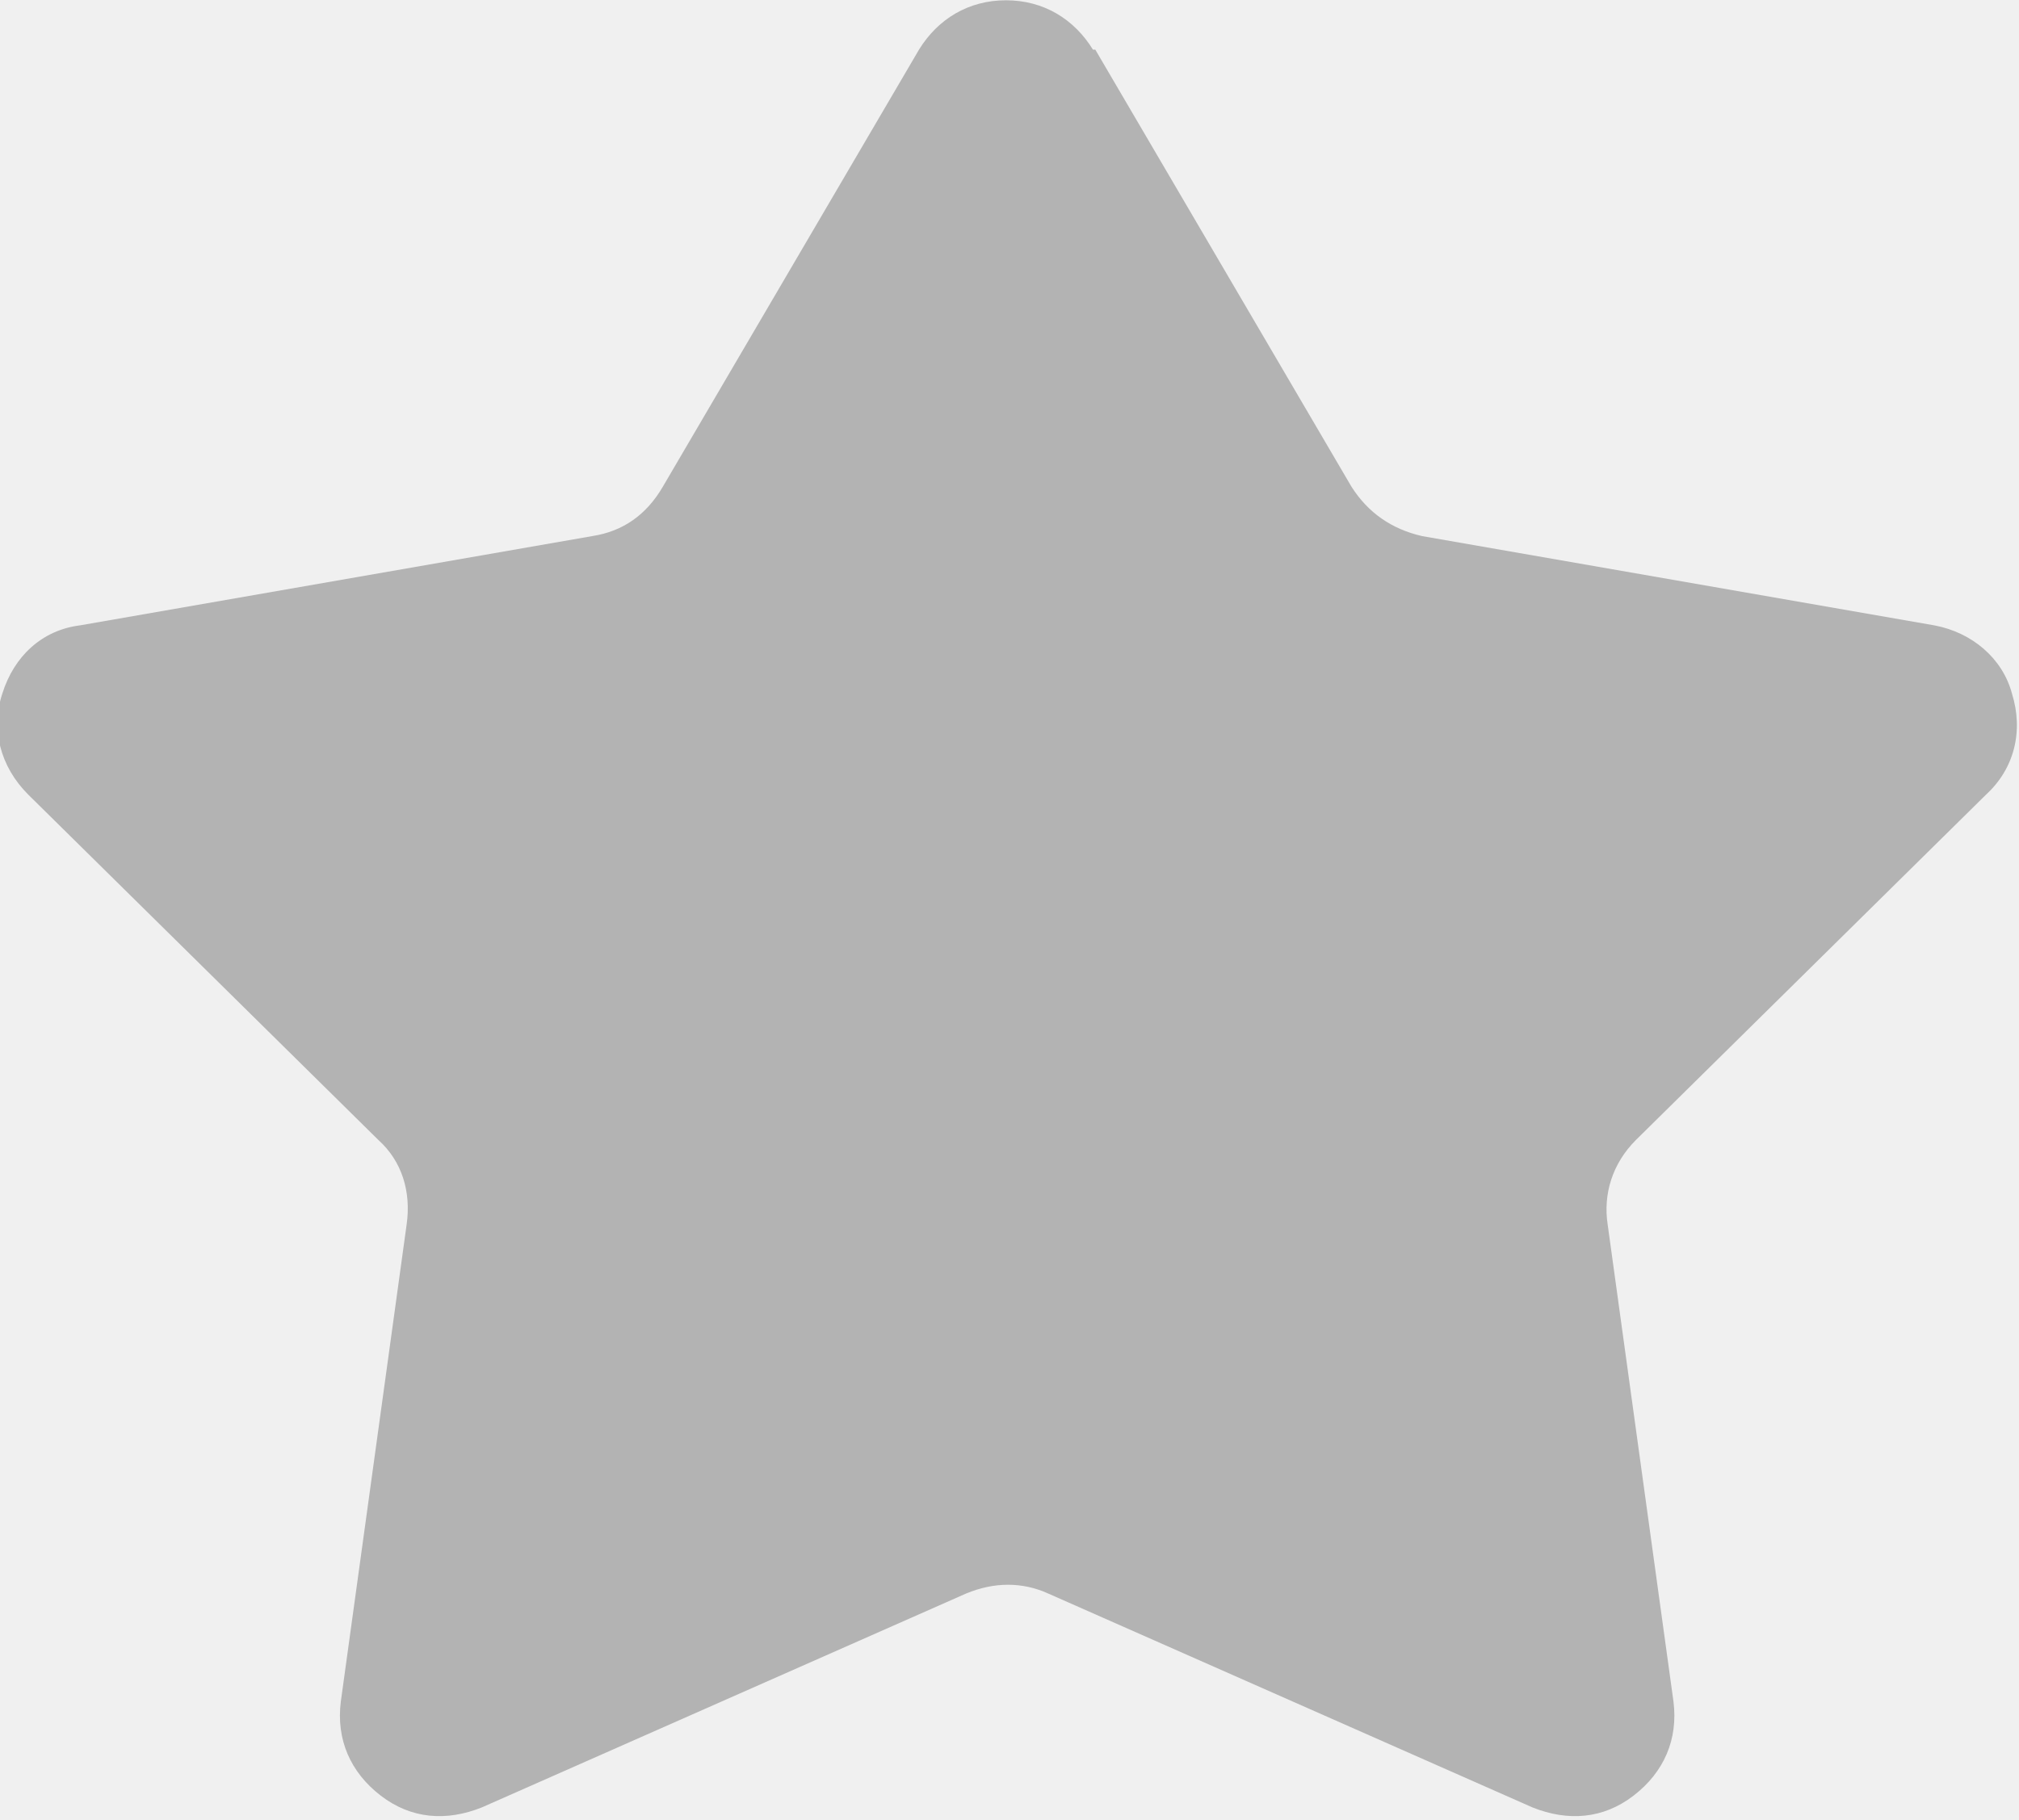
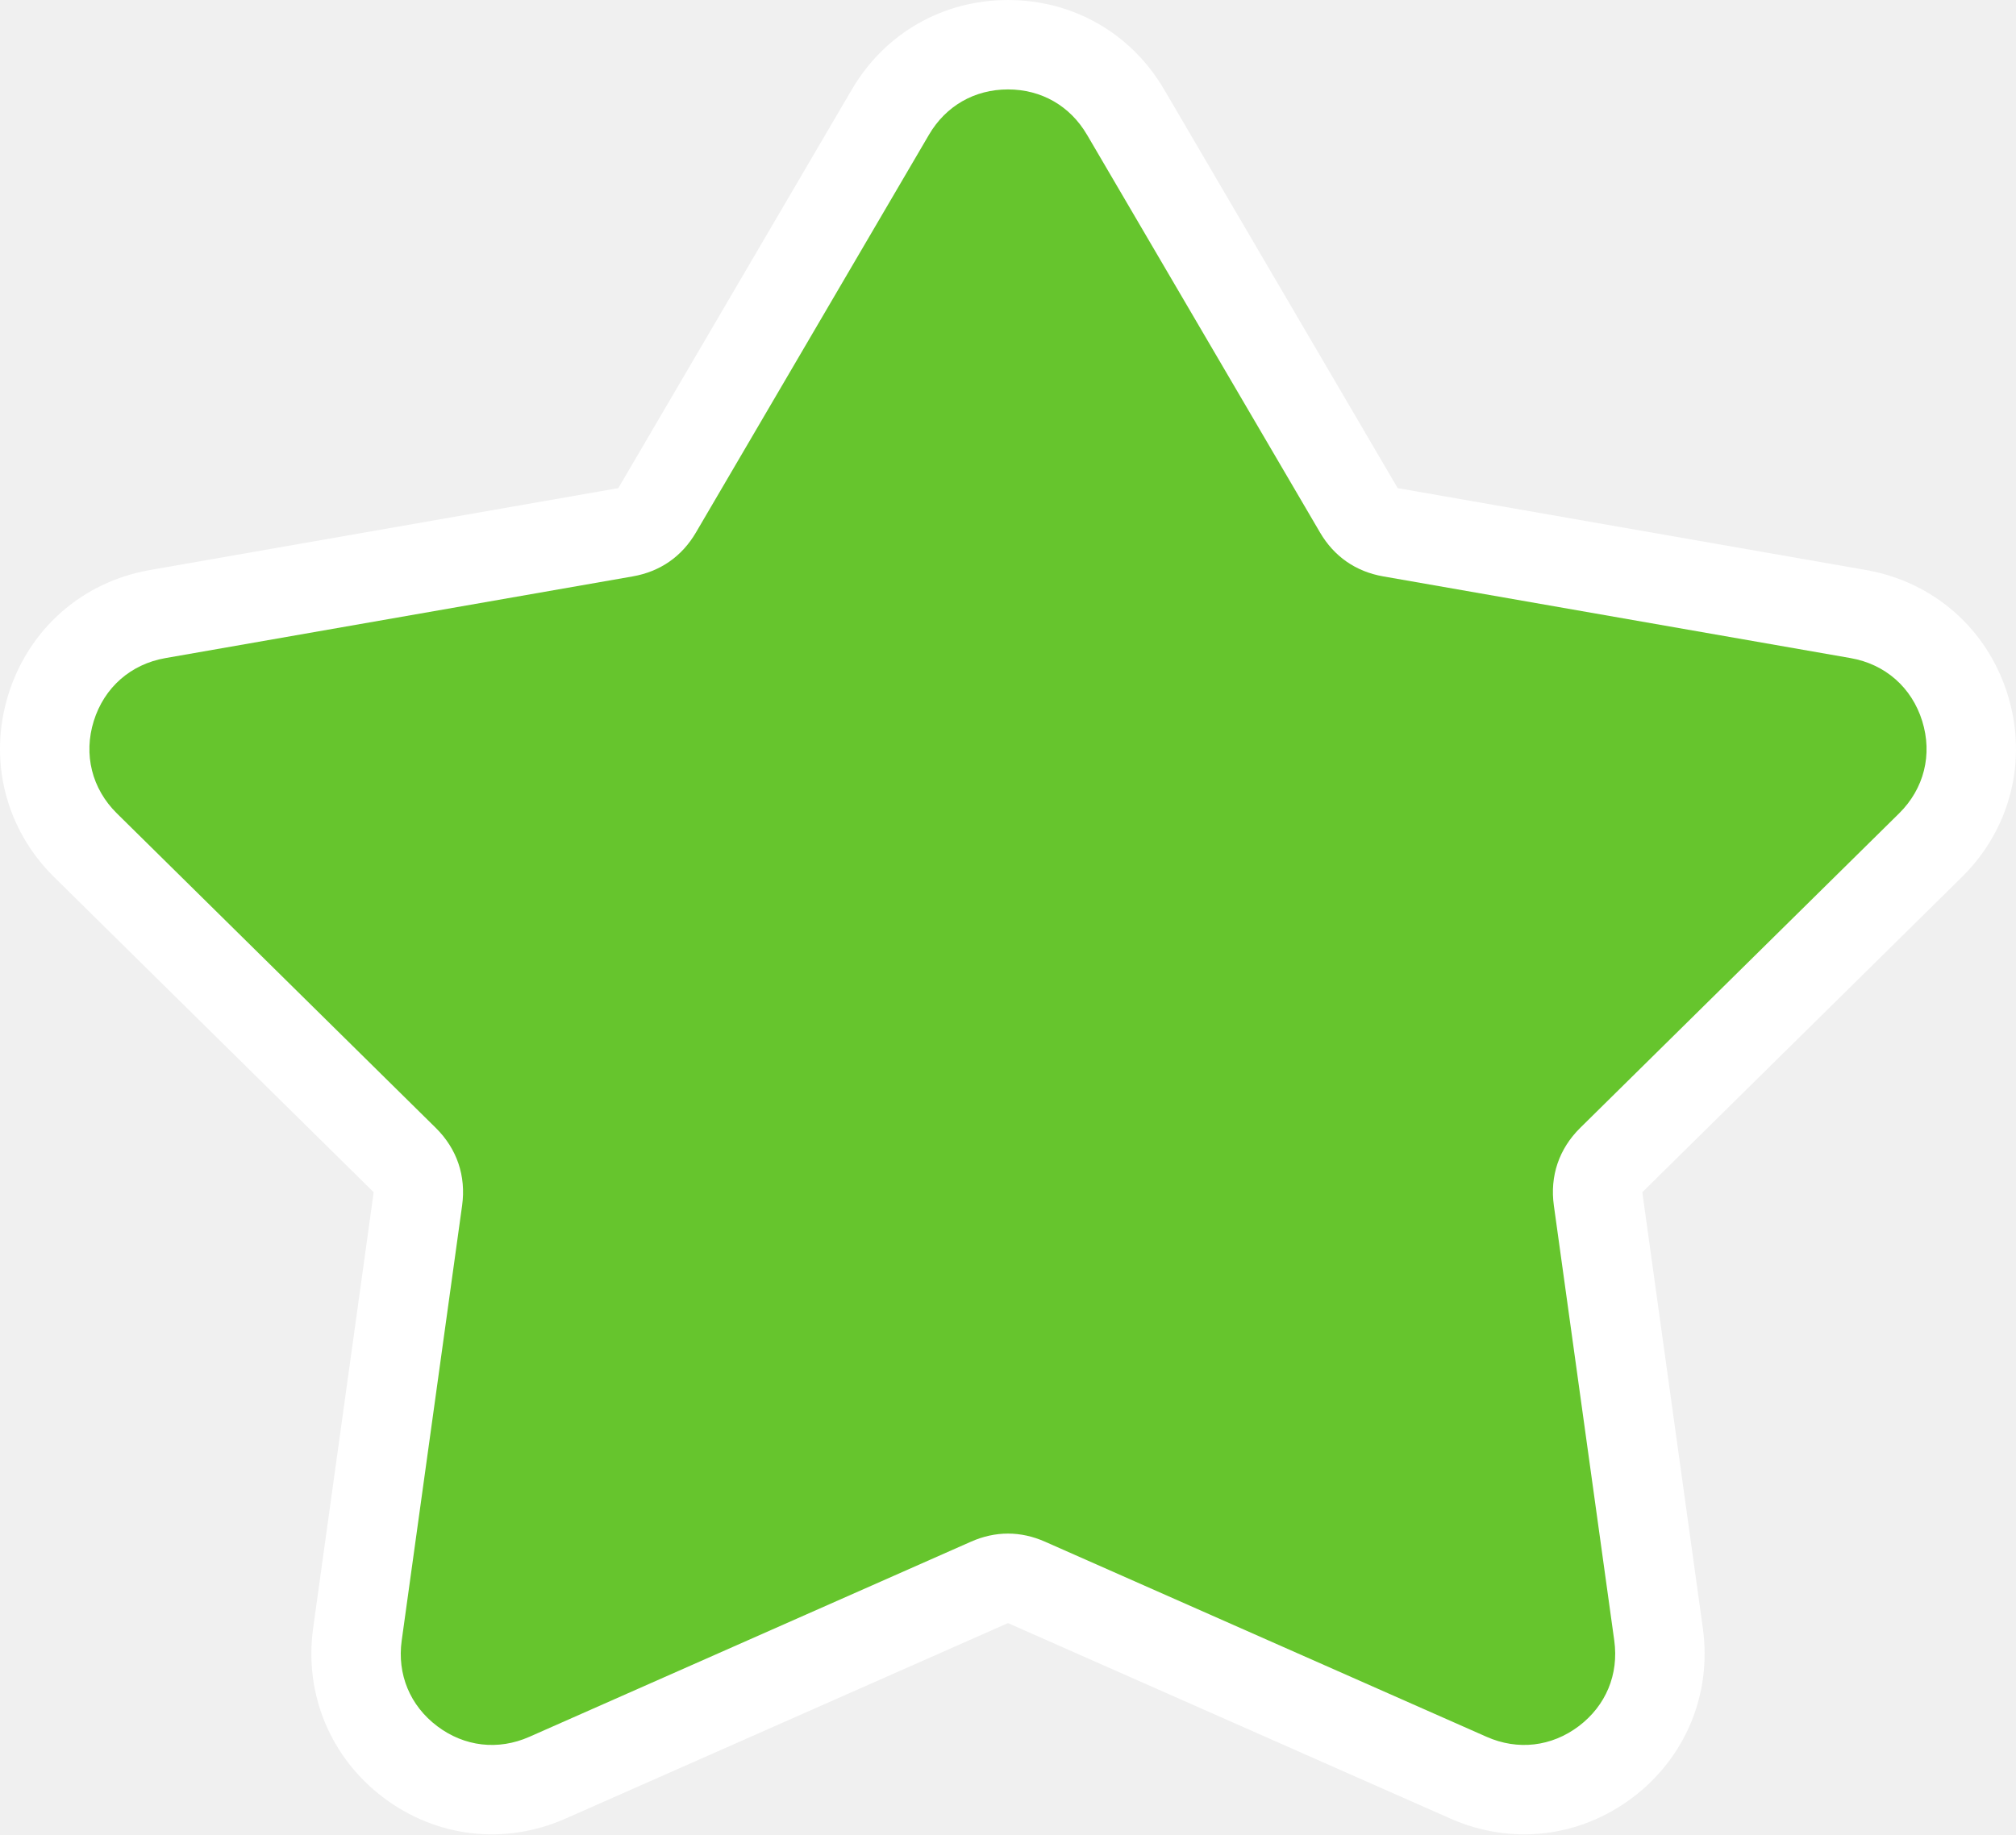
- <svg xmlns="http://www.w3.org/2000/svg" xml:space="preserve" width="164.338mm" height="148.122mm" version="1.1" shape-rendering="geometricPrecision" text-rendering="geometricPrecision" image-rendering="optimizeQuality" fill-rule="evenodd" clip-rule="evenodd" viewBox="0 0 859 774">
+ <svg xmlns="http://www.w3.org/2000/svg" xml:space="preserve" width="180.336mm" height="164.122mm" version="1.1" shape-rendering="geometricPrecision" text-rendering="geometricPrecision" image-rendering="optimizeQuality" fill-rule="evenodd" clip-rule="evenodd" viewBox="0 0 1829.39 1664.9">
+   <style type="text/css">
+     
+     .psvg-bg { fill: yellow; }
+     .psvg-front { fill: red; }
+     
+   </style>
  <g id="Слой_x0020_1">
-     <path fill="#B3B3B3" d="M466 21l109 186c7,11 17,18 30,21l218 38c16,3 29,14 33,29 5,16 1,32 -11,43l-149 147c-10,10 -14,23 -12,36l28 203c2,16 -4,30 -17,40 -13,10 -28,11 -43,5l-206 -91c-11,-5 -23,-5 -35,0l-206 91c-15,6 -30,5 -43,-5 -13,-10 -19,-24 -17,-40l28 -203c2,-14 -2,-27 -12,-36l-149 -147c-12,-12 -16,-28 -11,-43 5,-16 17,-27 33,-29l218 -38c13,-2 23,-9 30,-21l109 -186c8,-13 21,-21 37,-21 16,0 29,8 37,21z" />
+     <path fill="white" d="M1268.33 443.03c0.29,0.08 0.61,0.13 0.85,0.17l424.1 74.16c61.33,10.73 109.89,53.36 128.45,112.79 18.55,59.39 2.88,122.15 -41.42,165.85l-289.34 285.41c-0.18,0.18 -0.43,0.43 -0.64,0.68 0.01,0.32 0.06,0.68 0.09,0.93l54.81 394.81c8.27,59.6 -15.71,117.42 -63.75,153.66 -48.19,36.36 -110.05,43.51 -165.26,19.1l-400.77 -177.12c-0.22,-0.09 -0.49,-0.22 -0.76,-0.31 -0.27,0.1 -0.55,0.22 -0.76,0.31l-400.77 177.12c-55.22,24.4 -117.07,17.25 -165.26,-19.1 -48.04,-36.24 -72.03,-94.06 -63.75,-153.66l54.81 -394.81c0.03,-0.25 0.08,-0.6 0.09,-0.93 -0.21,-0.25 -0.46,-0.5 -0.64,-0.68l-289.34 -285.41c-44.3,-43.7 -59.97,-106.45 -41.42,-165.85 18.56,-59.43 67.12,-102.07 128.45,-112.79l424.1 -74.16c0.24,-0.04 0.55,-0.1 0.85,-0.17 0.17,-0.25 0.34,-0.52 0.46,-0.73l211.5 -361.08c29.88,-51.01 82.56,-81.21 141.68,-81.21 59.12,0 111.8,30.2 141.68,81.21l211.5 361.08c0.12,0.21 0.29,0.48 0.46,0.73z" />
+     <path fill="#66C52D" d="M986.35 122.23l211.5 361.08c12.77,21.8 32.46,35.48 57.35,39.83l424.1 74.16c31.41,5.49 55.46,26.61 64.96,57.05 9.51,30.43 1.75,61.49 -20.95,83.88l-289.34 285.41c-19.28,19.02 -27.66,43.71 -23.94,70.54l54.81 394.81c4.25,30.64 -7.55,59.08 -32.24,77.72 -24.7,18.63 -55.29,22.17 -83.58,9.66l-400.77 -177.12c-22.17,-9.8 -44.97,-9.8 -67.14,0l-400.77 177.12c-28.3,12.51 -58.89,8.97 -83.58,-9.66 -24.7,-18.63 -36.5,-47.07 -32.24,-77.72l54.81 -394.81c3.72,-26.83 -4.65,-51.52 -23.94,-70.54l-289.34 -285.41c-22.7,-22.39 -30.45,-53.45 -20.95,-83.88 9.51,-30.43 33.56,-51.55 64.96,-57.05l424.1 -74.16c24.89,-4.35 44.58,-18.03 57.35,-39.83l211.5 -361.08c15.32,-26.16 41.35,-41.07 71.66,-41.07 30.31,0 56.34,14.92 71.66,41.07z" />
  </g>
</svg>
